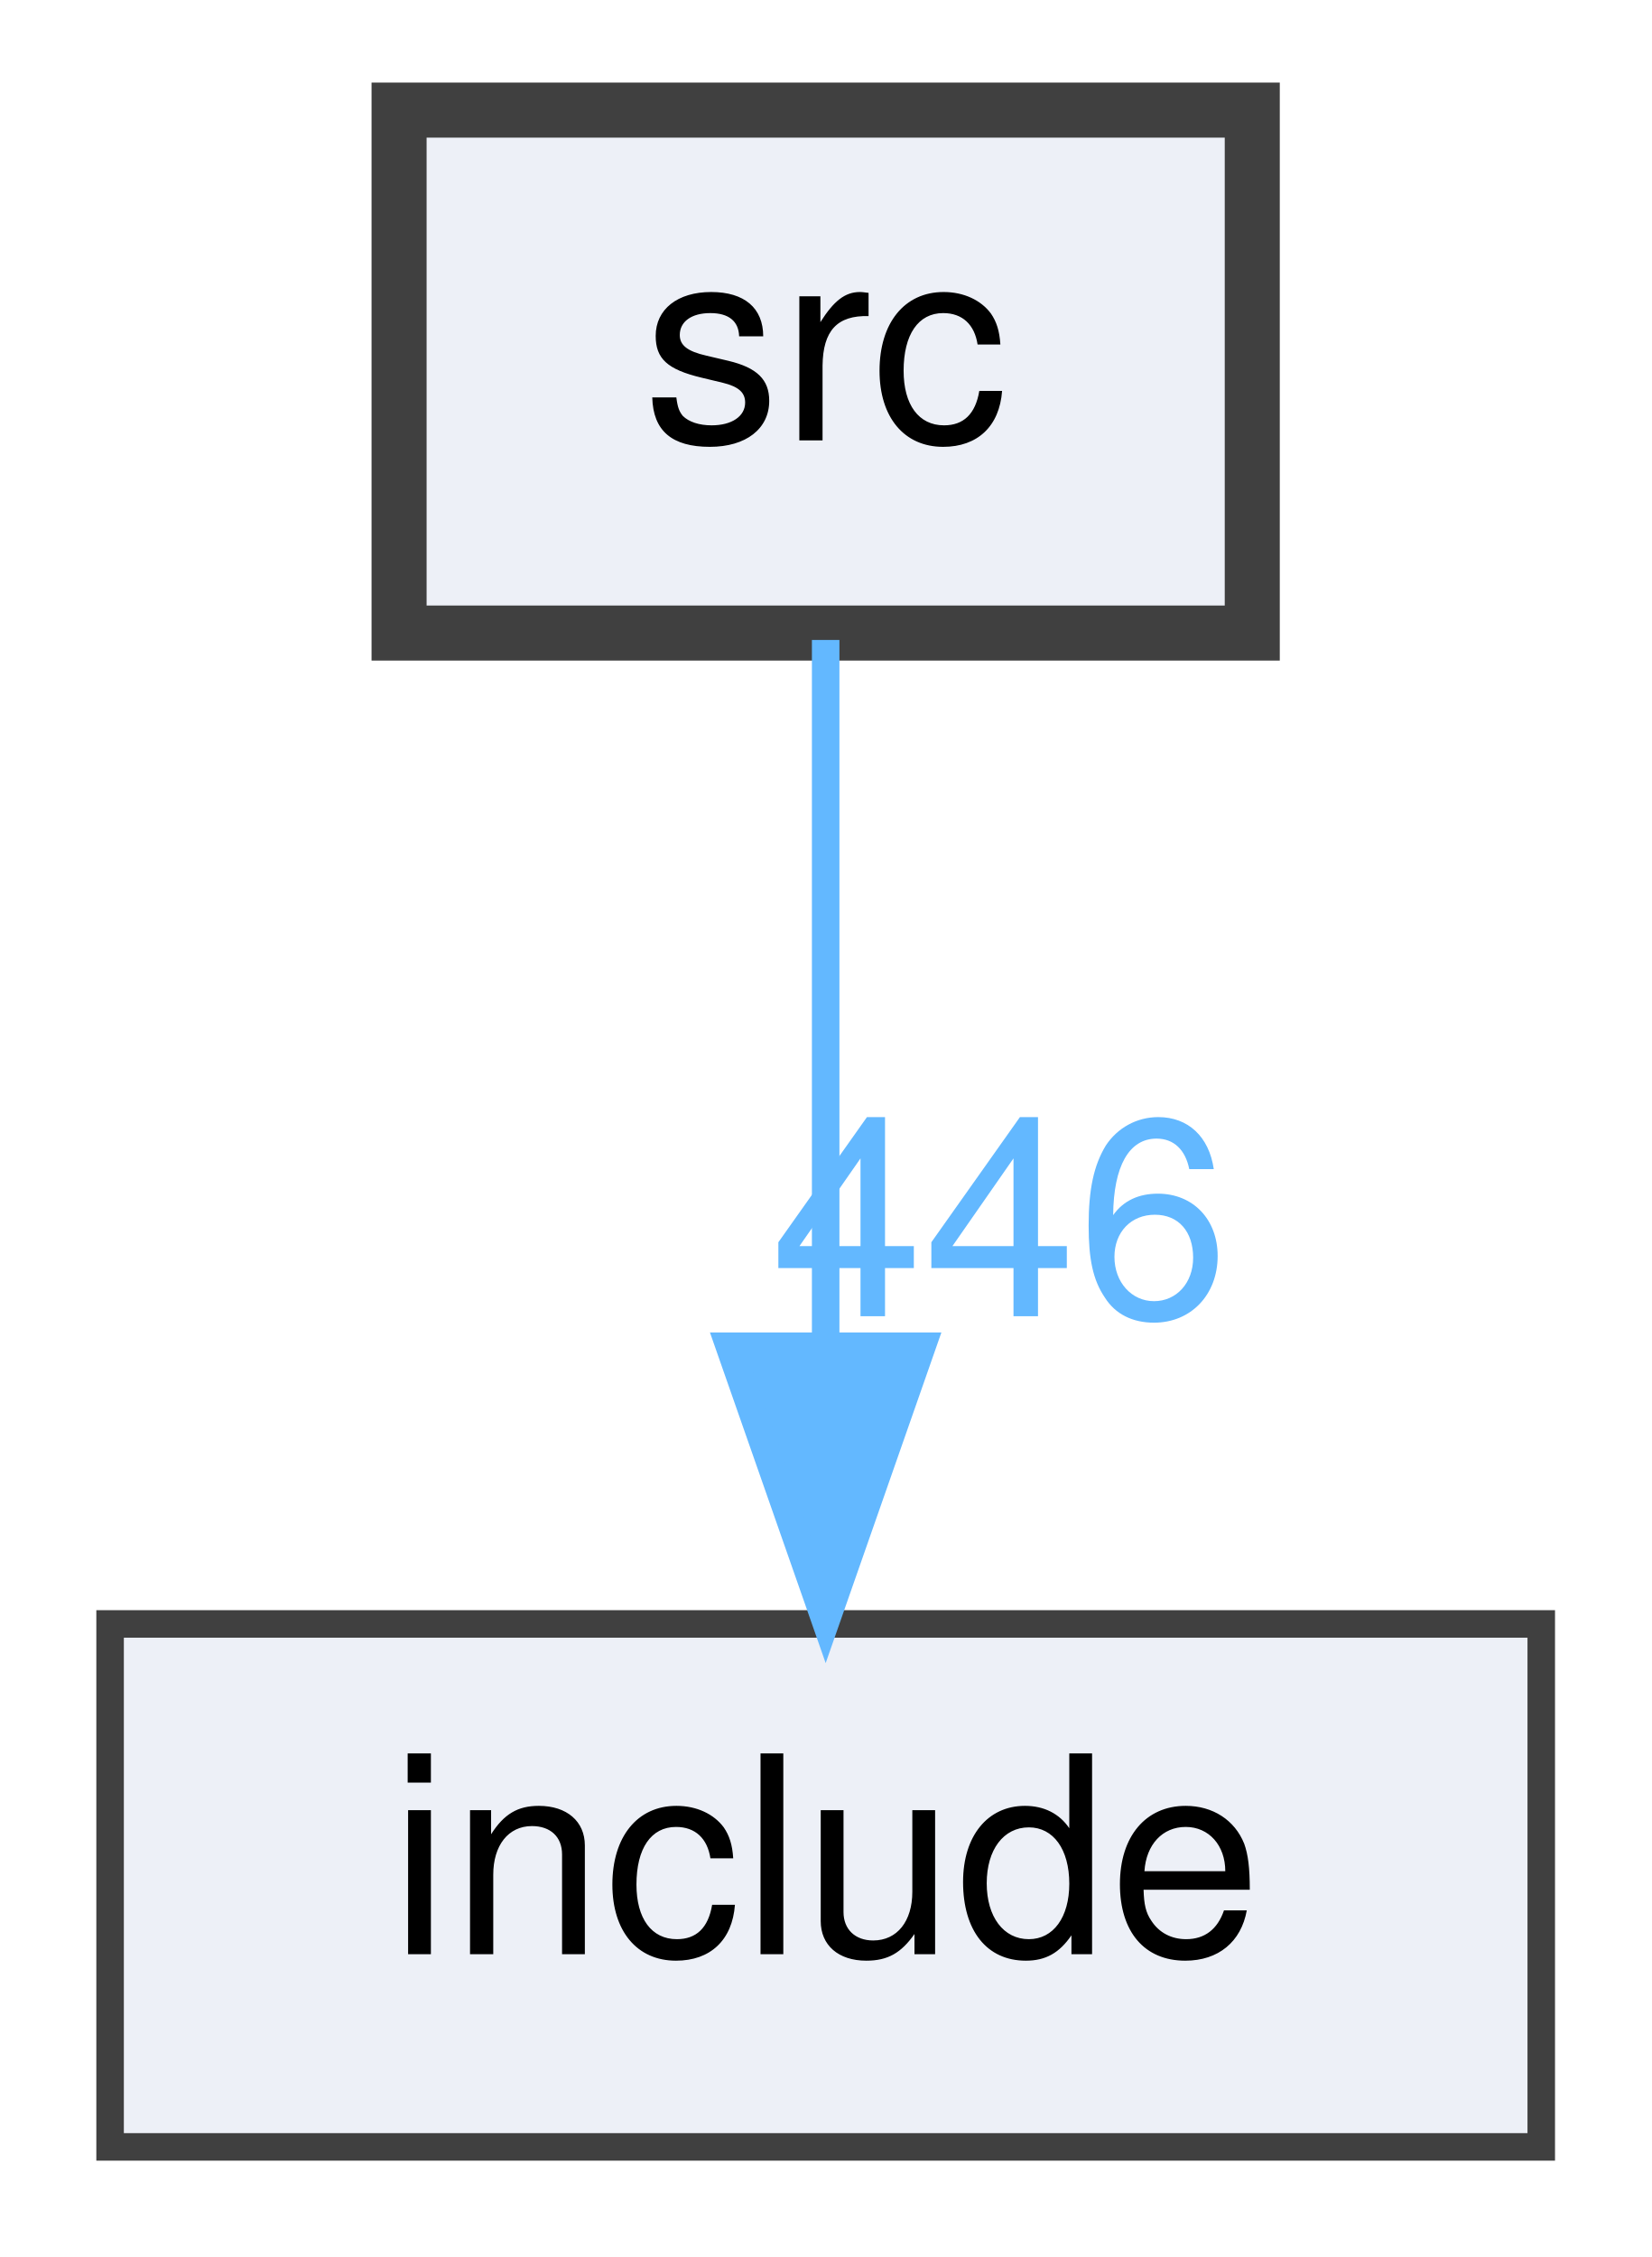
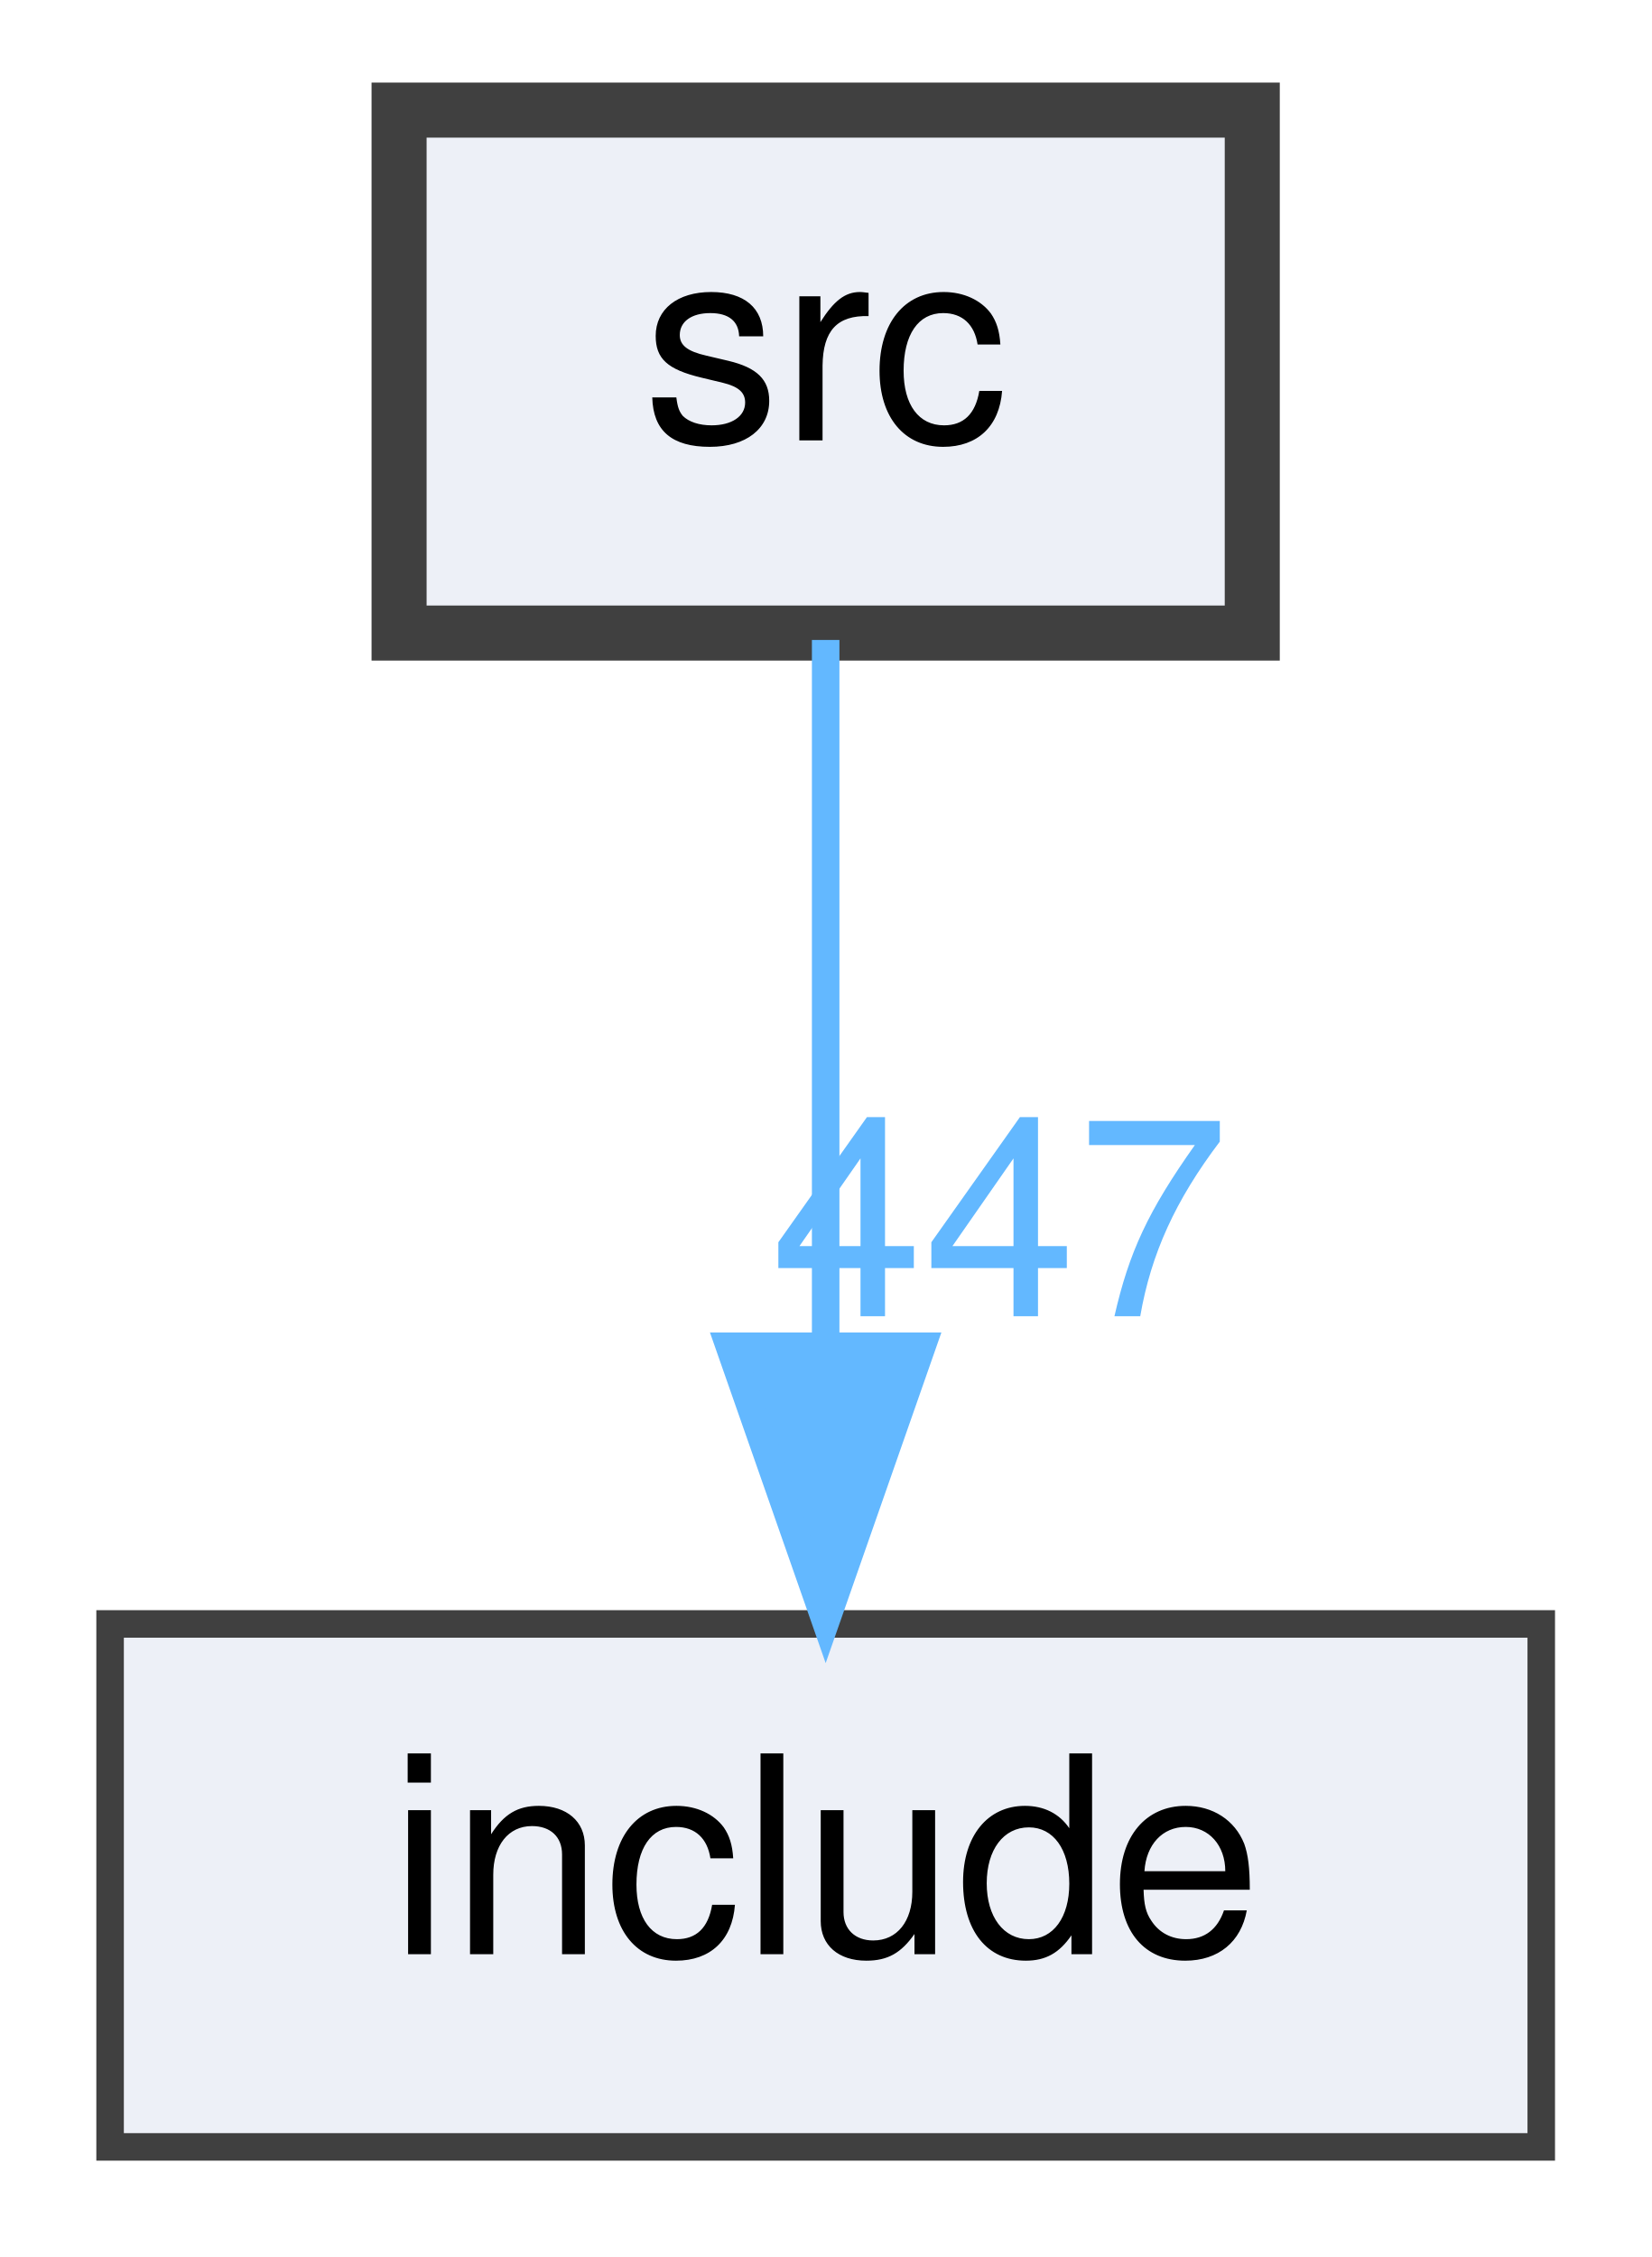
<svg xmlns="http://www.w3.org/2000/svg" xmlns:xlink="http://www.w3.org/1999/xlink" width="60pt" height="82pt" viewBox="0.00 0.00 60.00 82.00">
  <g id="graph0" class="graph" transform="scale(1 1) rotate(0) translate(4 78)">
    <g id="node1" class="node">
      <g id="a_node1">
        <a xlink:href="dir_68267d1309a1af8e8297ef4c3efbcdba.html" target="_top" xlink:title="src">
          <polygon fill="#edf0f7" stroke="#404040" stroke-width="2" points="41.5,-74 10.5,-74 10.5,-55 41.5,-55 41.5,-74" />
          <text text-anchor="middle" x="26" y="-62" font-family="Helvetica,sans-Serif" font-size="10.00">src</text>
        </a>
      </g>
    </g>
    <g id="node2" class="node">
      <g id="a_node2">
        <a xlink:href="dir_d44c64559bbebec7f509842c48db8b23.html" target="_top" xlink:title="include">
          <polygon fill="#edf0f7" stroke="#404040" points="52,-19 0,-19 0,0 52,0 52,-19" />
          <text text-anchor="middle" x="26" y="-7" font-family="Helvetica,sans-Serif" font-size="10.00">include</text>
        </a>
      </g>
    </g>
    <g id="edge1" class="edge">
      <g id="a_edge1">
        <a xlink:href="dir_000004_000002.html" target="_top">
          <path fill="none" stroke="#63b8ff" d="M26,-54.75C26,-47.8 26,-37.85 26,-29.13" />
          <polygon fill="#63b8ff" stroke="#63b8ff" points="29.5,-29.09 26,-19.09 22.5,-29.09 29.5,-29.09" />
        </a>
      </g>
      <g id="a_edge1-headlabel">
-         <a xlink:href="dir_000004_000002.html" target="_top" xlink:title="446">
-           <text text-anchor="middle" x="32.34" y="-30.18" font-family="Helvetica,sans-Serif" font-size="10.00" fill="#63b8ff">446</text>
+         <a xlink:href="dir_000004_000002.html" target="_top" xlink:title="447">
+           <text text-anchor="middle" x="32.34" y="-30.18" font-family="Helvetica,sans-Serif" font-size="10.00" fill="#63b8ff">447</text>
        </a>
      </g>
    </g>
  </g>
</svg>
